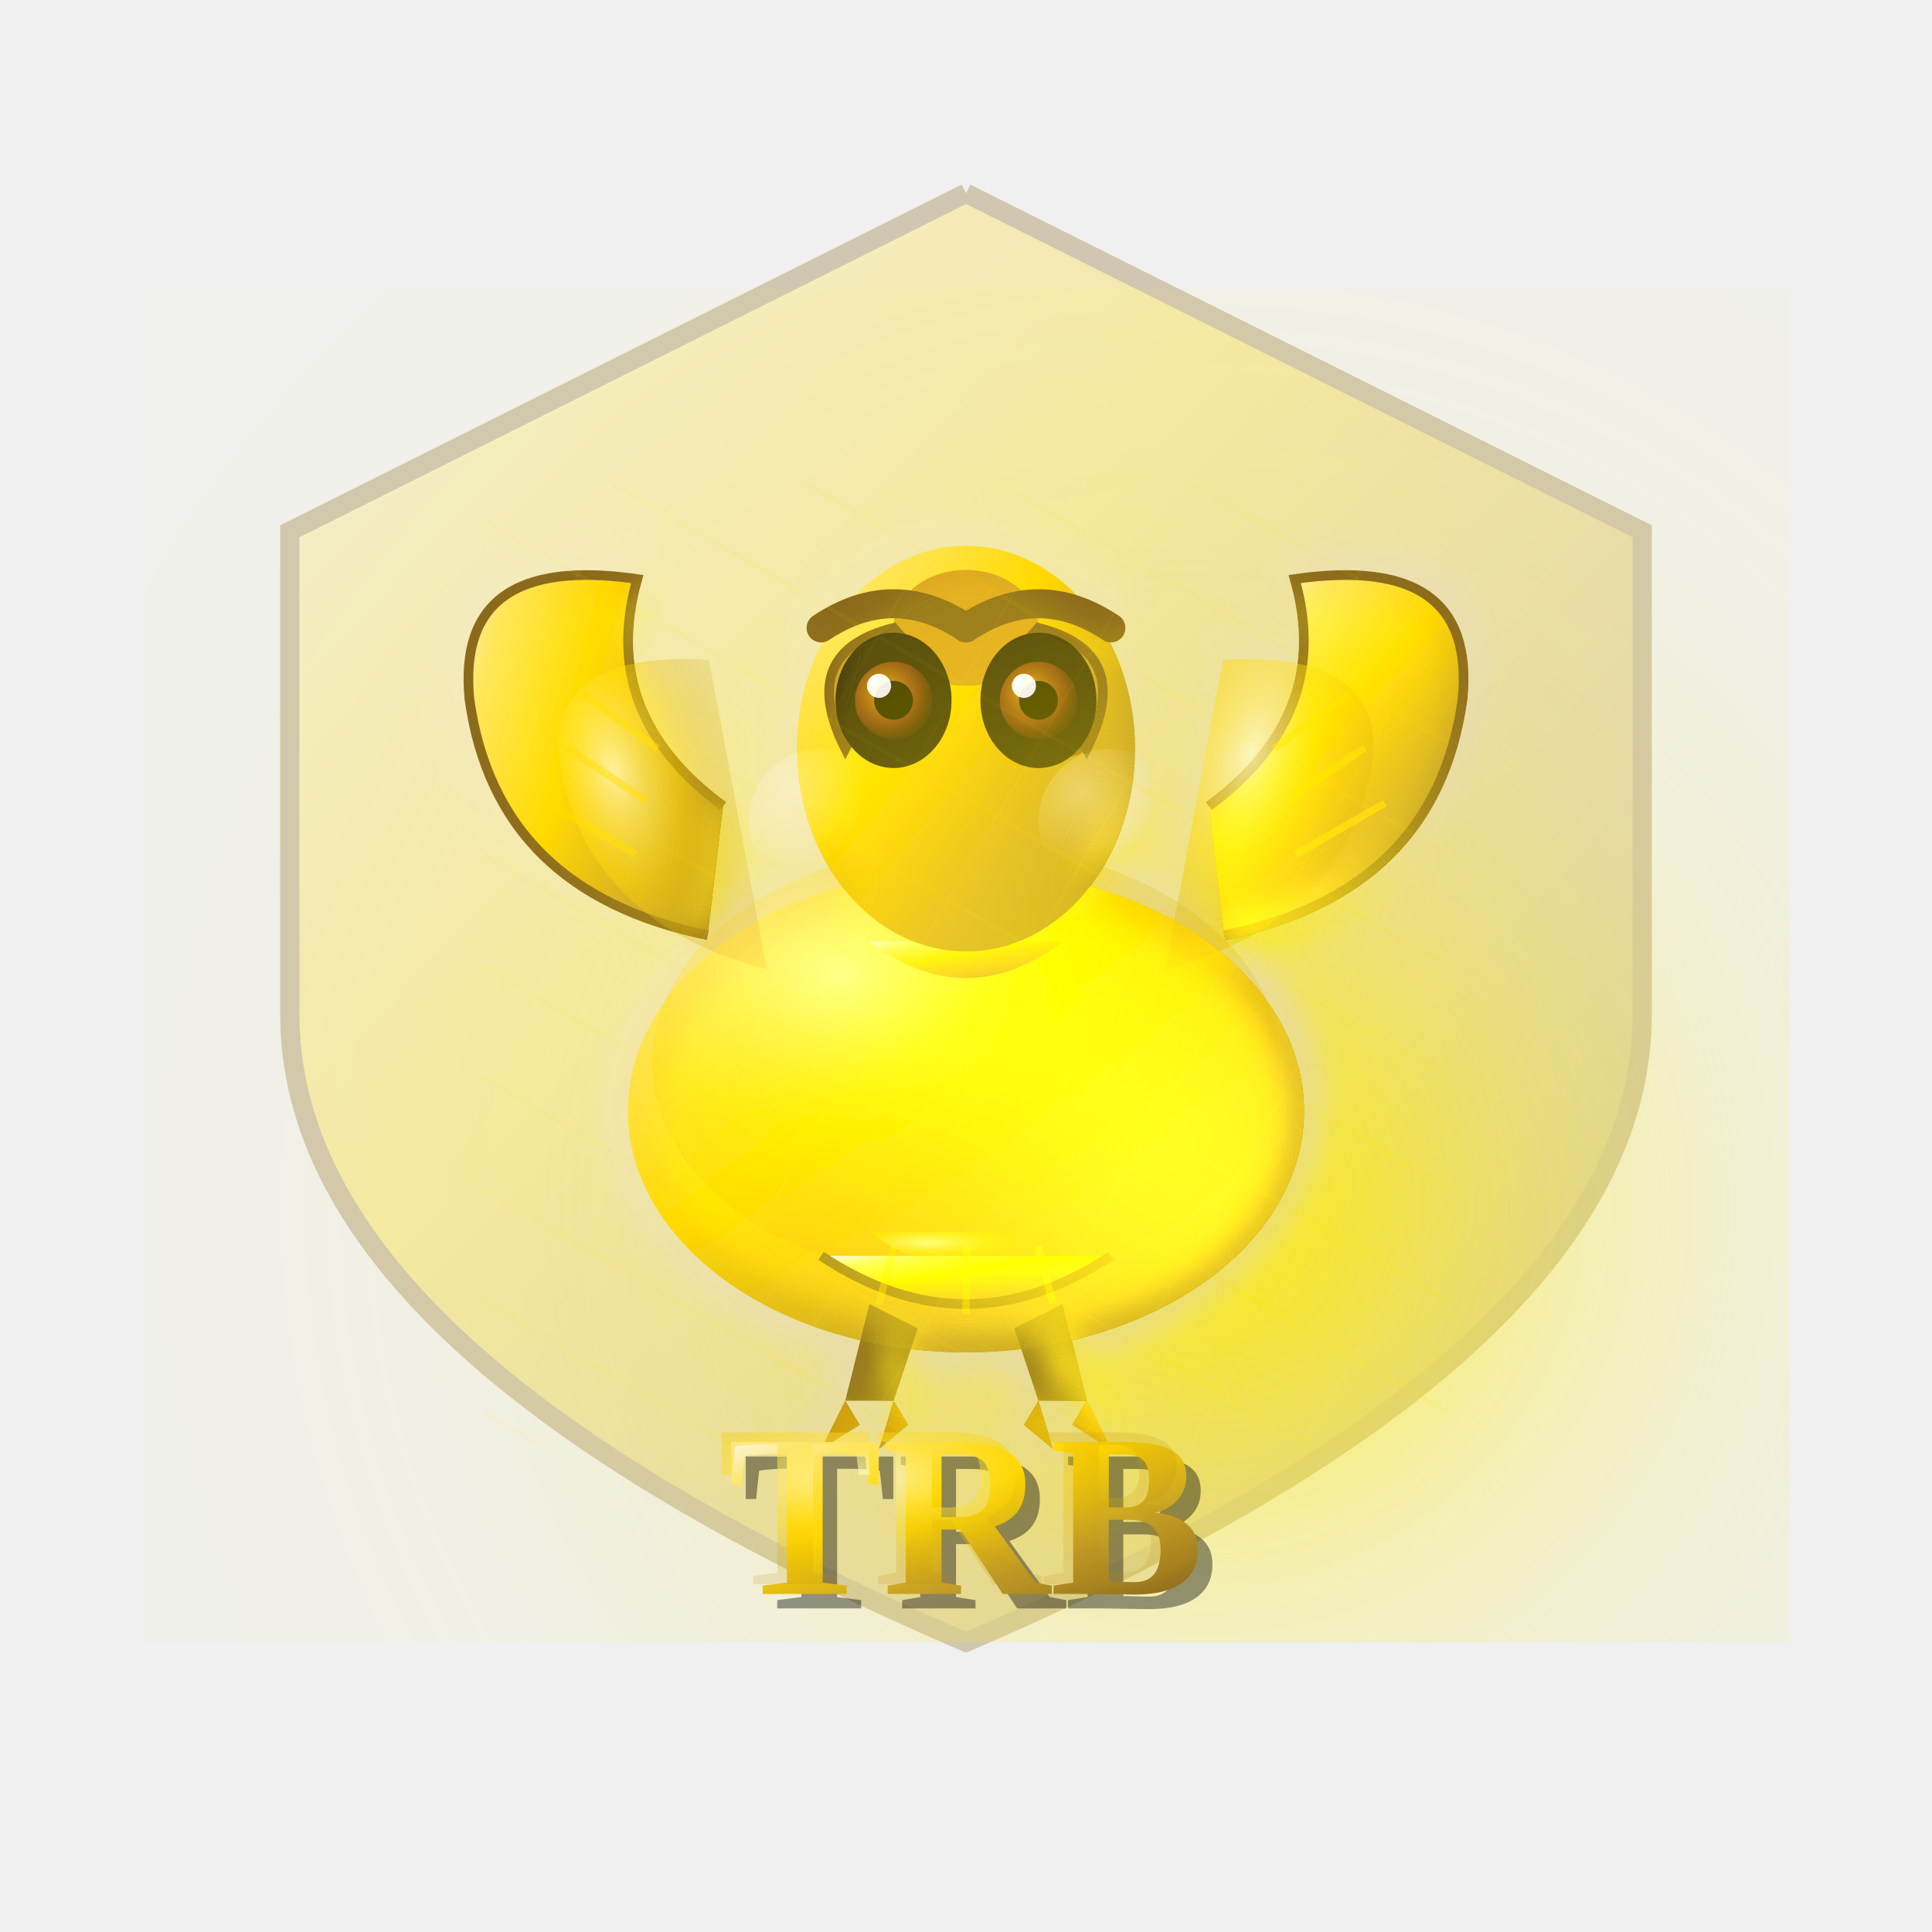
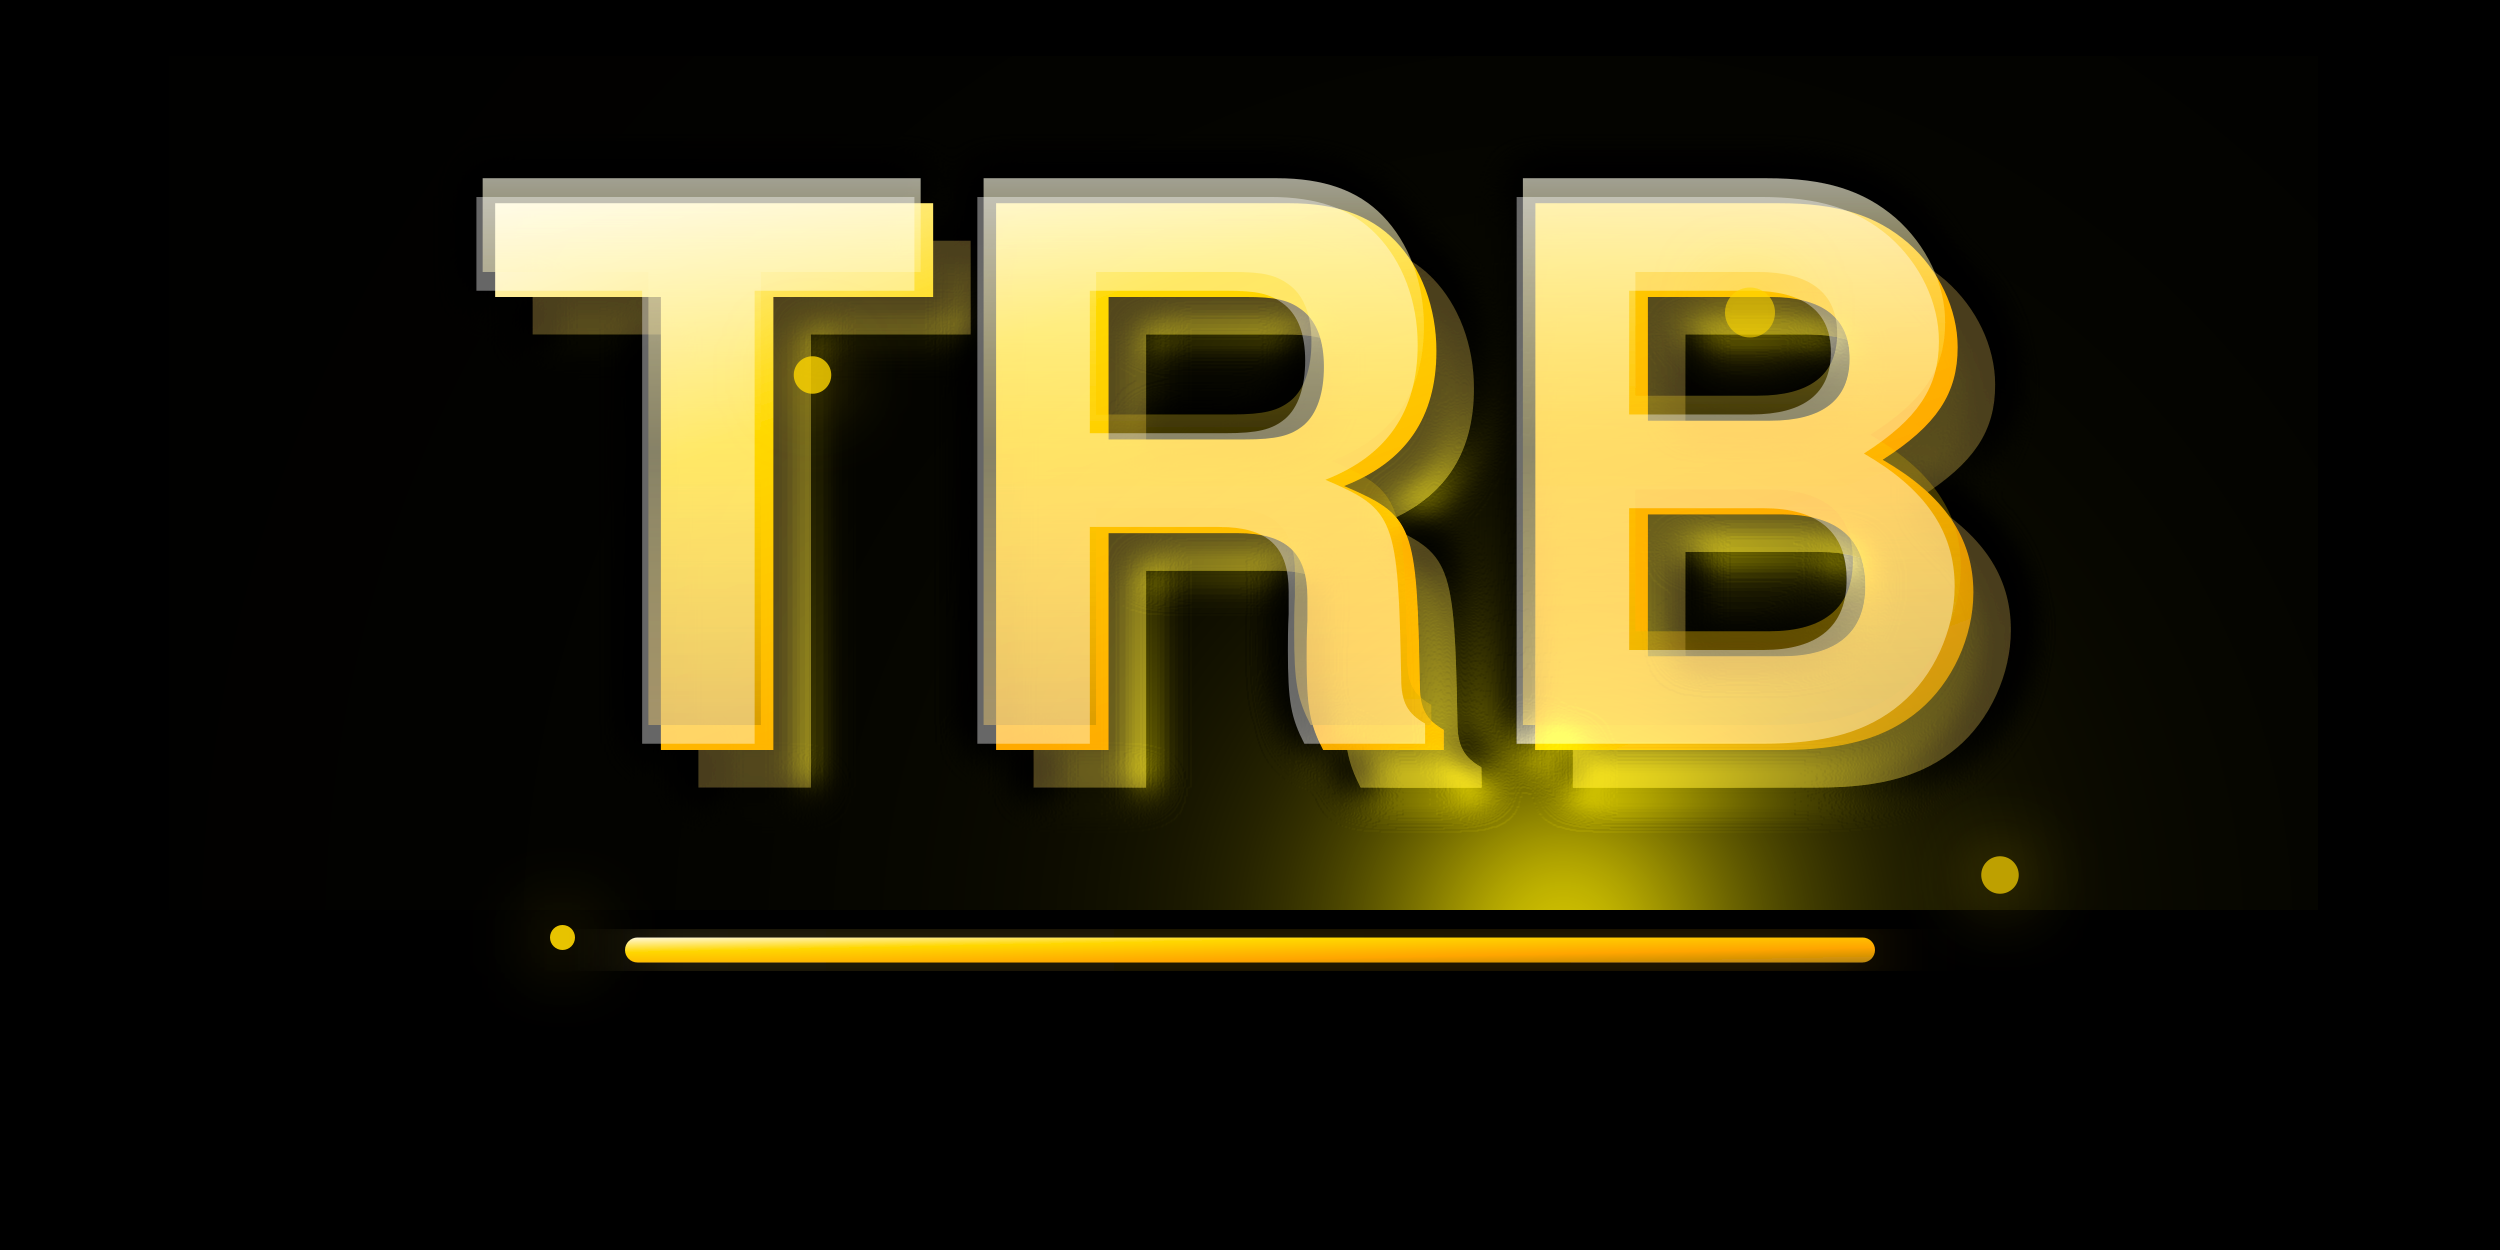
- <svg xmlns="http://www.w3.org/2000/svg" width="400" height="400" viewBox="0 0 400 400">
+ <svg xmlns="http://www.w3.org/2000/svg" width="400" height="200" viewBox="0 0 400 200">
  <defs>
-     <linearGradient id="goldBase" x1="0%" y1="0%" x2="100%" y2="100%">
-       <stop offset="0%" style="stop-color:#FBF5E3;stop-opacity:1" />
-       <stop offset="15%" style="stop-color:#FFE55C;stop-opacity:1" />
-       <stop offset="40%" style="stop-color:#FFD700;stop-opacity:1" />
-       <stop offset="70%" style="stop-color:#C5A028;stop-opacity:1" />
-       <stop offset="100%" style="stop-color:#8B691B;stop-opacity:1" />
+     <linearGradient id="goldPremium" x1="0%" y1="0%" x2="100%" y2="100%">
+       <stop offset="0%" style="stop-color:#FFF8DC;stop-opacity:1" />
+       <stop offset="30%" style="stop-color:#FFD700;stop-opacity:1" />
+       <stop offset="70%" style="stop-color:#FFA500;stop-opacity:1" />
+       <stop offset="100%" style="stop-color:#B8860B;stop-opacity:1" />
    </linearGradient>
-     <radialGradient id="goldShine" cx="30%" cy="30%" r="70%">
-       <stop offset="0%" style="stop-color:#FFFCD1;stop-opacity:0.9" />
-       <stop offset="50%" style="stop-color:#FFD700;stop-opacity:0.5" />
-       <stop offset="100%" style="stop-color:#B8860B;stop-opacity:0.2" />
+     <linearGradient id="goldShine" x1="0%" y1="0%" x2="0%" y2="100%">
+       <stop offset="0%" style="stop-color:#FFFDE7;stop-opacity:0.9" />
+       <stop offset="50%" style="stop-color:#FFD700;stop-opacity:0.3" />
+       <stop offset="100%" style="stop-color:#B8860B;stop-opacity:0.8" />
+     </linearGradient>
+     <radialGradient id="goldHighlight" cx="30%" cy="30%" r="70%">
+       <stop offset="0%" stop-color="#FFFFFF" stop-opacity="0.8" />
+       <stop offset="70%" stop-color="#FFD700" stop-opacity="0.2" />
+       <stop offset="100%" stop-color="#B8860B" stop-opacity="0" />
    </radialGradient>
-     <radialGradient id="goldShadow" cx="70%" cy="70%" r="80%">
-       <stop offset="0%" style="stop-color:#B8860B;stop-opacity:0.3" />
-       <stop offset="100%" style="stop-color:#4A3C1A;stop-opacity:0.8" />
-     </radialGradient>
-     <radialGradient id="eyeHighlight" cx="30%" cy="30%" r="50%">
-       <stop offset="0%" stop-color="white" stop-opacity="1" />
-       <stop offset="100%" stop-color="white" stop-opacity="0" />
-     </radialGradient>
-     <radialGradient id="eyeIris" cx="40%" cy="40%" r="60%">
-       <stop offset="0%" stop-color="#DAA520" />
-       <stop offset="70%" stop-color="#8B4513" />
-       <stop offset="100%" stop-color="#4A2C0D" />
-     </radialGradient>
-     <pattern id="featherPattern" patternUnits="userSpaceOnUse" width="20" height="20" patternTransform="rotate(30)">
-       <line x1="0" y1="10" x2="20" y2="10" stroke="#FFD700" stroke-width="0.8" opacity="0.2" />
-       <line x1="10" y1="0" x2="10" y2="20" stroke="#FFE55C" stroke-width="0.5" opacity="0.15" />
-     </pattern>
-     <filter id="realisticGold" x="-20%" y="-20%" width="140%" height="140%">
-       <feGaussianBlur in="SourceAlpha" stdDeviation="4" result="blur" />
+     <filter id="bevel3d" x="-20%" y="-20%" width="140%" height="140%">
+       <feGaussianBlur in="SourceAlpha" stdDeviation="3" result="blur" />
      <feSpecularLighting in="blur" surfaceScale="6" specularConstant="0.8" specularExponent="20" lighting-color="#FFD700" result="specular">
-         <fePointLight x="50" y="50" z="100" />
+         <fePointLight x="50" y="30" z="50" />
      </feSpecularLighting>
      <feComposite in="SourceGraphic" in2="specular" operator="arithmetic" k1="0" k2="1" k3="1" k4="0" />
    </filter>
+     <filter id="goldGlow" x="-30%" y="-30%" width="160%" height="160%">
+       <feGaussianBlur stdDeviation="6" result="glow" />
+       <feMerge>
+         <feMergeNode in="glow" />
+         <feMergeNode in="SourceGraphic" />
+       </feMerge>
+     </filter>
  </defs>
-   <g opacity="0.3">
-     <path d="M200 40 L340 110 L340 210 Q340 280 200 340 Q60 280 60 210 L60 110 L200 40" fill="url(#goldBase)" stroke="#8B691B" stroke-width="4" />
+   <rect x="0" y="0" width="400" height="200" fill="black" />
+   <g transform="translate(200, 120)" filter="url(#bevel3d)">
+     <text x="0" y="0" font-family="Arial Black, Helvetica, sans-serif" font-size="120" font-weight="900" text-anchor="middle" fill="#4A3C1A" dx="6" dy="6">TRB</text>
+     <text x="0" y="0" font-family="Arial Black, Helvetica, sans-serif" font-size="120" font-weight="900" text-anchor="middle" fill="url(#goldPremium)">TRB</text>
+     <text x="-2" y="-4" font-family="Arial Black, Helvetica, sans-serif" font-size="120" font-weight="900" text-anchor="middle" fill="url(#goldShine)" opacity="0.7">TRB</text>
+     <text x="-3" y="-1" font-family="Arial Black, Helvetica, sans-serif" font-size="120" font-weight="900" text-anchor="middle" fill="#FFFFFF" opacity="0.4">TRB</text>
  </g>
-   <g transform="translate(200, 200)" filter="url(#realisticGold)">
-     <ellipse cx="0" cy="30" rx="70" ry="50" fill="url(#goldBase)" />
-     <ellipse cx="0" cy="20" rx="65" ry="45" fill="url(#goldShine)" opacity="0.6" />
-     <path d="M-20 -5 Q0 10 20 -5" fill="url(#goldBase)" opacity="0.8" />
-     <ellipse cx="0" cy="-45" rx="35" ry="42" fill="url(#goldBase)" />
-     <ellipse cx="0" cy="-70" rx="15" ry="12" fill="#DAA520" />
-     <path d="M15 -70 Q35 -65 25 -45 Q20 -55 8 -62 Z" fill="#C5A028" stroke="#8B691B" stroke-width="2" />
-     <path d="M-15 -70 Q-35 -65 -25 -45 Q-20 -55 -8 -62 Z" fill="#C5A028" stroke="#8B691B" stroke-width="2" />
-     <path d="M25 -45 Q20 -40 12 -50" fill="#8B691B" opacity="0.8" />
-     <ellipse cx="-15" cy="-55" rx="12" ry="14" fill="#2C1E0A" />
-     <circle cx="-15" cy="-55" r="8" fill="url(#eyeIris)" />
-     <circle cx="-15" cy="-55" r="4" fill="#000000" />
-     <circle cx="-18" cy="-58" r="2.5" fill="#FFFFFF" opacity="0.9" />
-     <circle cx="-19" cy="-59" r="1" fill="#FFFFFF" />
-     <ellipse cx="15" cy="-55" rx="12" ry="14" fill="#2C1E0A" />
-     <circle cx="15" cy="-55" r="8" fill="url(#eyeIris)" />
-     <circle cx="15" cy="-55" r="4" fill="#000000" />
-     <circle cx="12" cy="-58" r="2.5" fill="#FFFFFF" opacity="0.9" />
-     <circle cx="11" cy="-59" r="1" fill="#FFFFFF" />
-     <path d="M-30 -70 Q-15 -80 0 -70" stroke="#8B691B" stroke-width="6" fill="none" stroke-linecap="round" />
-     <path d="M30 -70 Q15 -80 0 -70" stroke="#8B691B" stroke-width="6" fill="none" stroke-linecap="round" />
-     <g transform="rotate(-15)">
-       <path d="M-50 -20 Q-90 -40 -85 -80 Q-80 -110 -45 -95 Q-60 -70 -40 -45" fill="url(#goldBase)" stroke="#8B691B" stroke-width="2" />
-       <path d="M-40 -10 Q-75 -30 -70 -65 Q-65 -85 -35 -75" fill="url(#goldShine)" opacity="0.8" />
-       <path d="M-60 -40 L-75 -55 M-55 -50 L-68 -65 M-50 -60 L-62 -75" stroke="#FFD700" stroke-width="1.5" opacity="0.5" />
-     </g>
-     <g transform="rotate(15)">
-       <path d="M50 -20 Q90 -40 85 -80 Q80 -110 45 -95 Q60 -70 40 -45" fill="url(#goldBase)" stroke="#8B691B" stroke-width="2" />
-       <path d="M40 -10 Q75 -30 70 -65 Q65 -85 35 -75" fill="url(#goldShine)" opacity="0.8" />
-       <path d="M60 -40 L75 -55 M55 -50 L68 -65 M50 -60 L62 -75" stroke="#FFD700" stroke-width="1.5" opacity="0.5" />
-     </g>
-     <path d="M-30 60 Q0 80 30 60" fill="url(#goldBase)" stroke="#8B691B" stroke-width="2" />
-     <path d="M-20 55 Q0 70 20 55" fill="url(#goldShine)" opacity="0.6" />
-     <path d="M-15 58 L-18 70 M0 58 L0 72 M15 58 L18 70" stroke="#FFD700" stroke-width="1.5" opacity="0.4" />
-     <path d="M-20 70 L-25 90 L-15 90 L-10 75" fill="#8B691B" opacity="0.9" />
-     <path d="M20 70 L25 90 L15 90 L10 75" fill="#8B691B" opacity="0.9" />
-     <path d="M-25 90 L-30 100 L-22 95 L-25 90" fill="#B8860B" />
-     <path d="M-15 90 L-18 100 L-12 95 L-15 90" fill="#B8860B" />
-     <path d="M25 90 L30 100 L22 95 L25 90" fill="#B8860B" />
-     <path d="M15 90 L18 100 L12 95 L15 90" fill="#B8860B" />
-     <rect x="-100" y="-100" width="200" height="200" fill="url(#featherPattern)" opacity="0.3" />
-     <circle cx="-30" cy="-30" r="15" fill="url(#eyeHighlight)" opacity="0.3" />
-     <circle cx="30" cy="-30" r="15" fill="url(#eyeHighlight)" opacity="0.3" />
+   <g filter="url(#goldGlow)">
+     <circle cx="130" cy="60" r="3" fill="#FFD700" opacity="0.8" />
+     <circle cx="280" cy="50" r="4" fill="#FFD700" opacity="0.6" />
+     <circle cx="320" cy="140" r="3" fill="#FFD700" opacity="0.7" />
+     <circle cx="90" cy="150" r="2" fill="#FFD700" opacity="0.9" />
  </g>
-   <g transform="translate(200, 330)">
-     <text x="0" y="0" font-family="Times New Roman, serif" font-size="48" font-weight="bold" text-anchor="middle" fill="#000000" opacity="0.4" dx="3" dy="3">TRB</text>
-     <text x="0" y="0" font-family="Times New Roman, serif" font-size="48" font-weight="bold" text-anchor="middle" fill="url(#goldBase)">TRB</text>
-     <text x="-2" y="-2" font-family="Times New Roman, serif" font-size="48" font-weight="bold" text-anchor="middle" fill="url(#goldShine)" opacity="0.8">TRB</text>
-   </g>
+   <rect x="100" y="150" width="200" height="4" fill="url(#goldPremium)" rx="2" filter="url(#goldGlow)" />
</svg>
